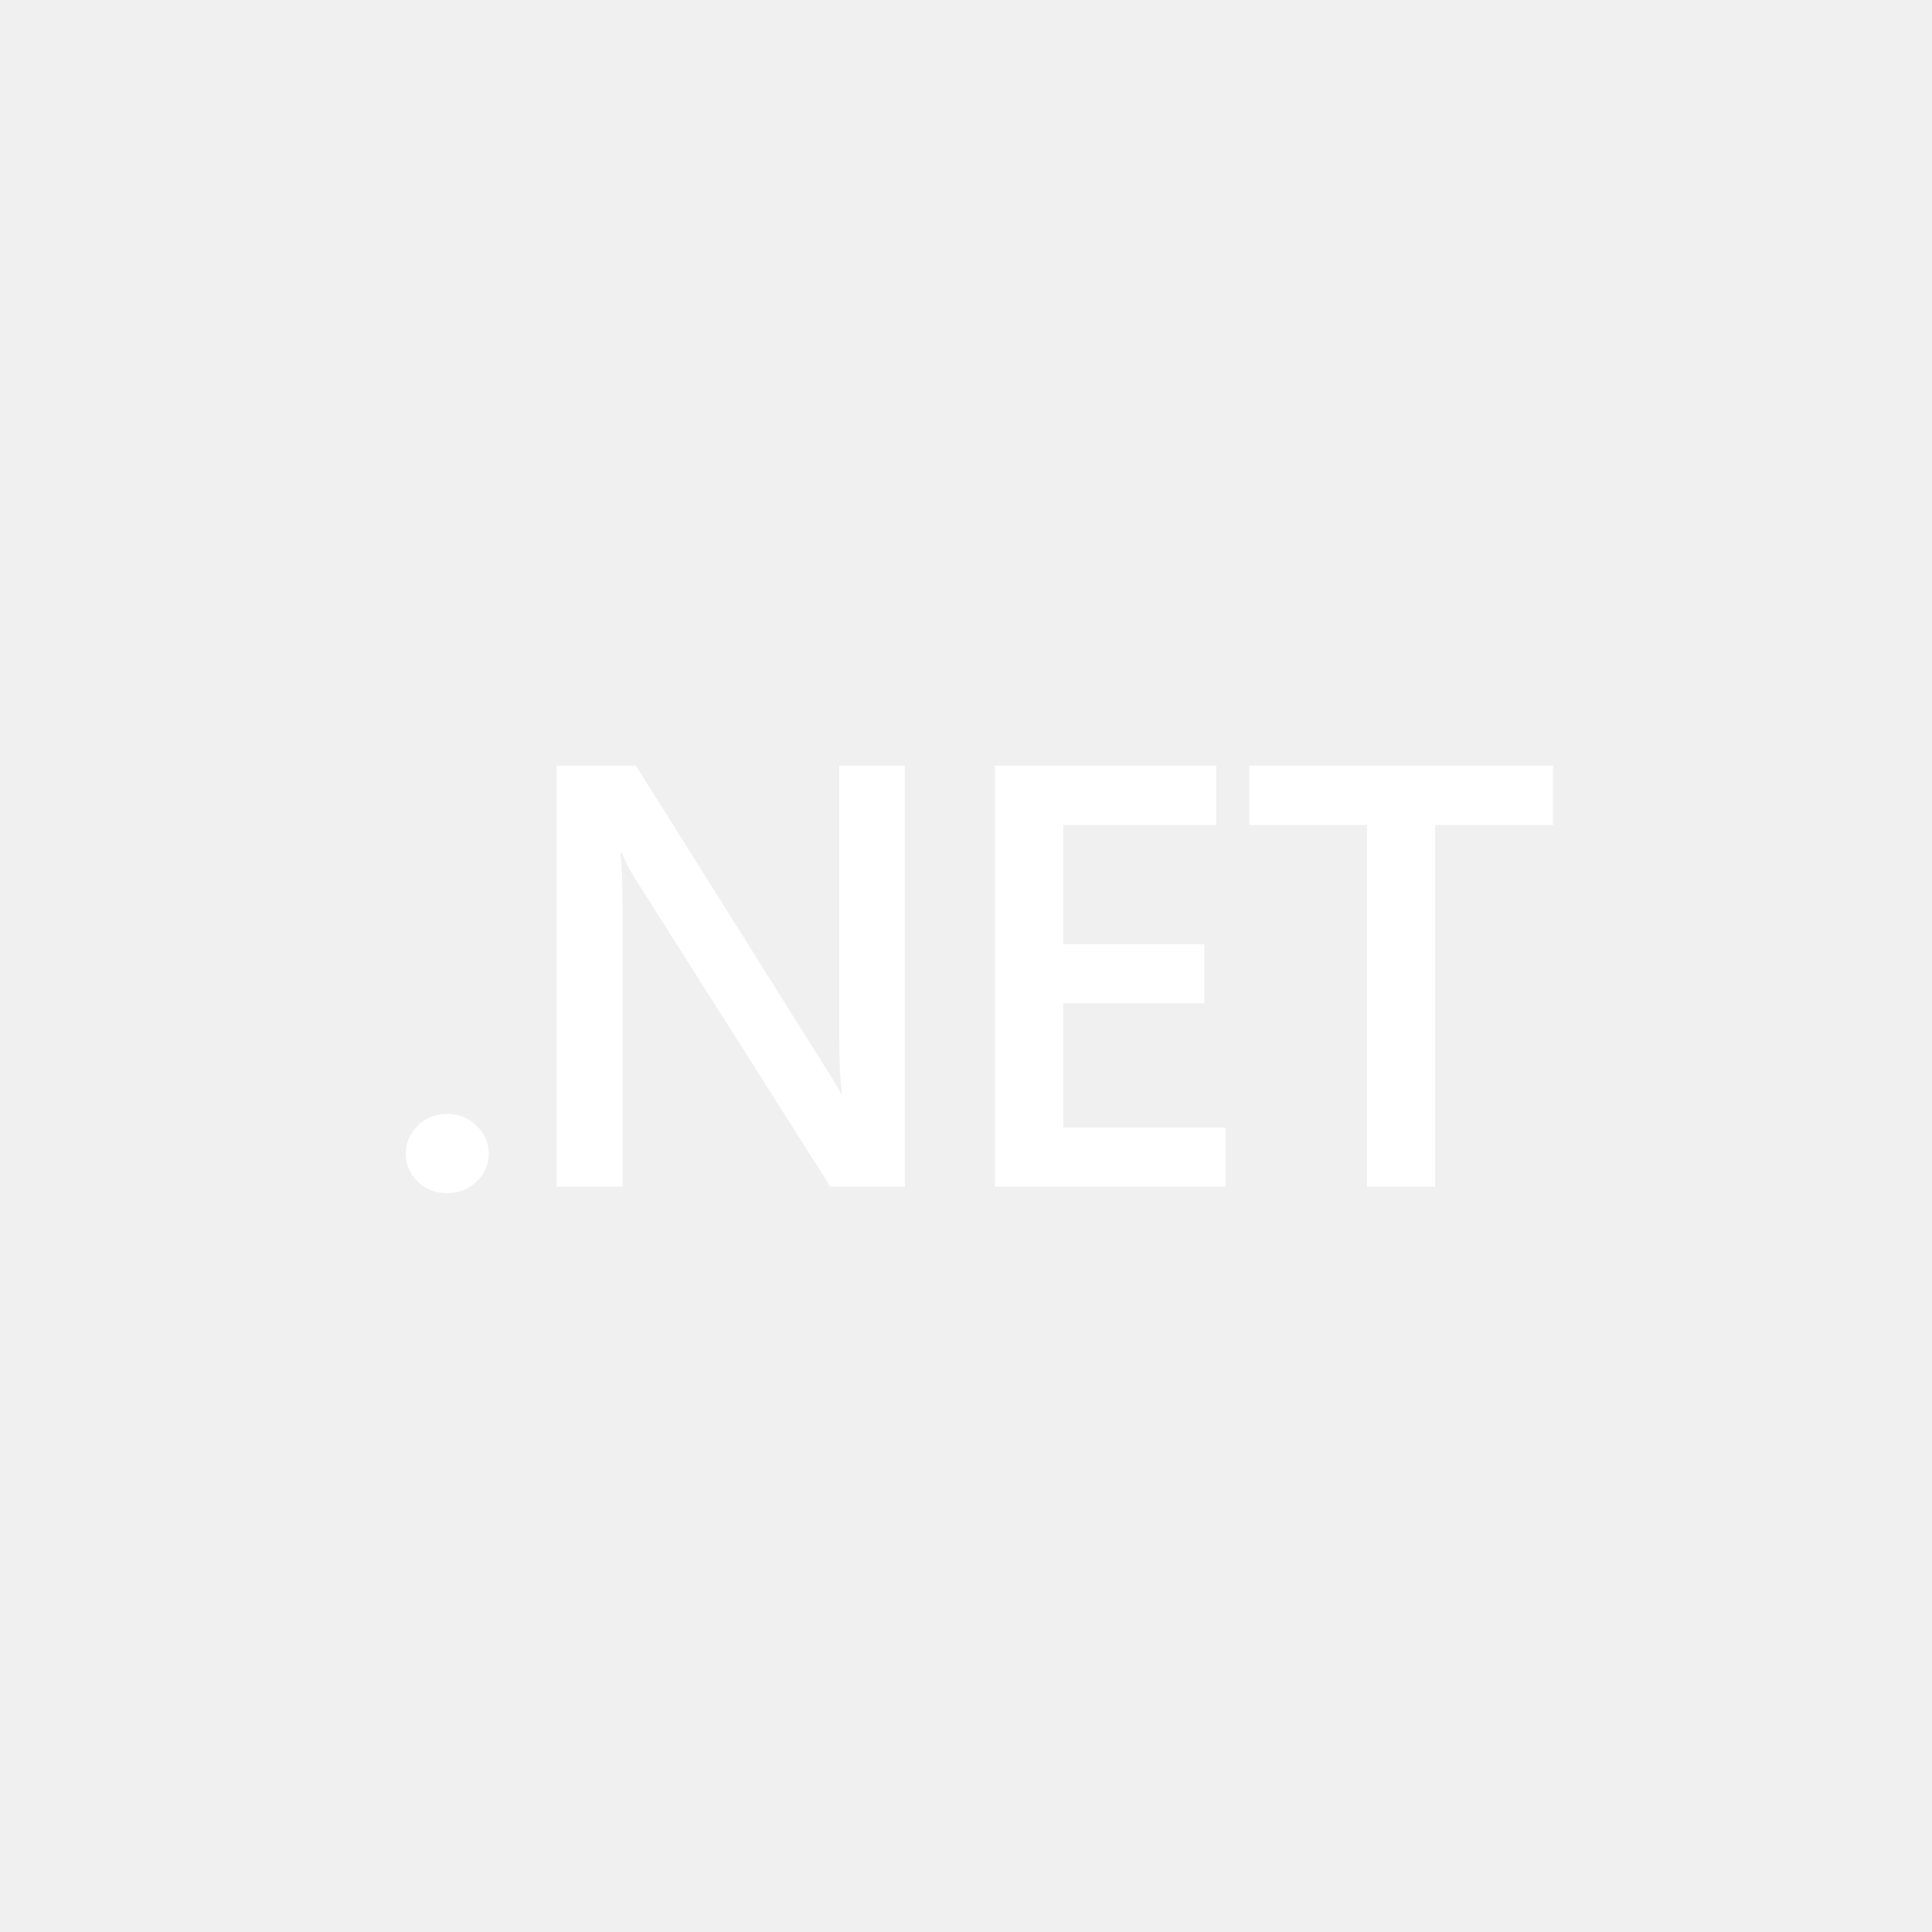
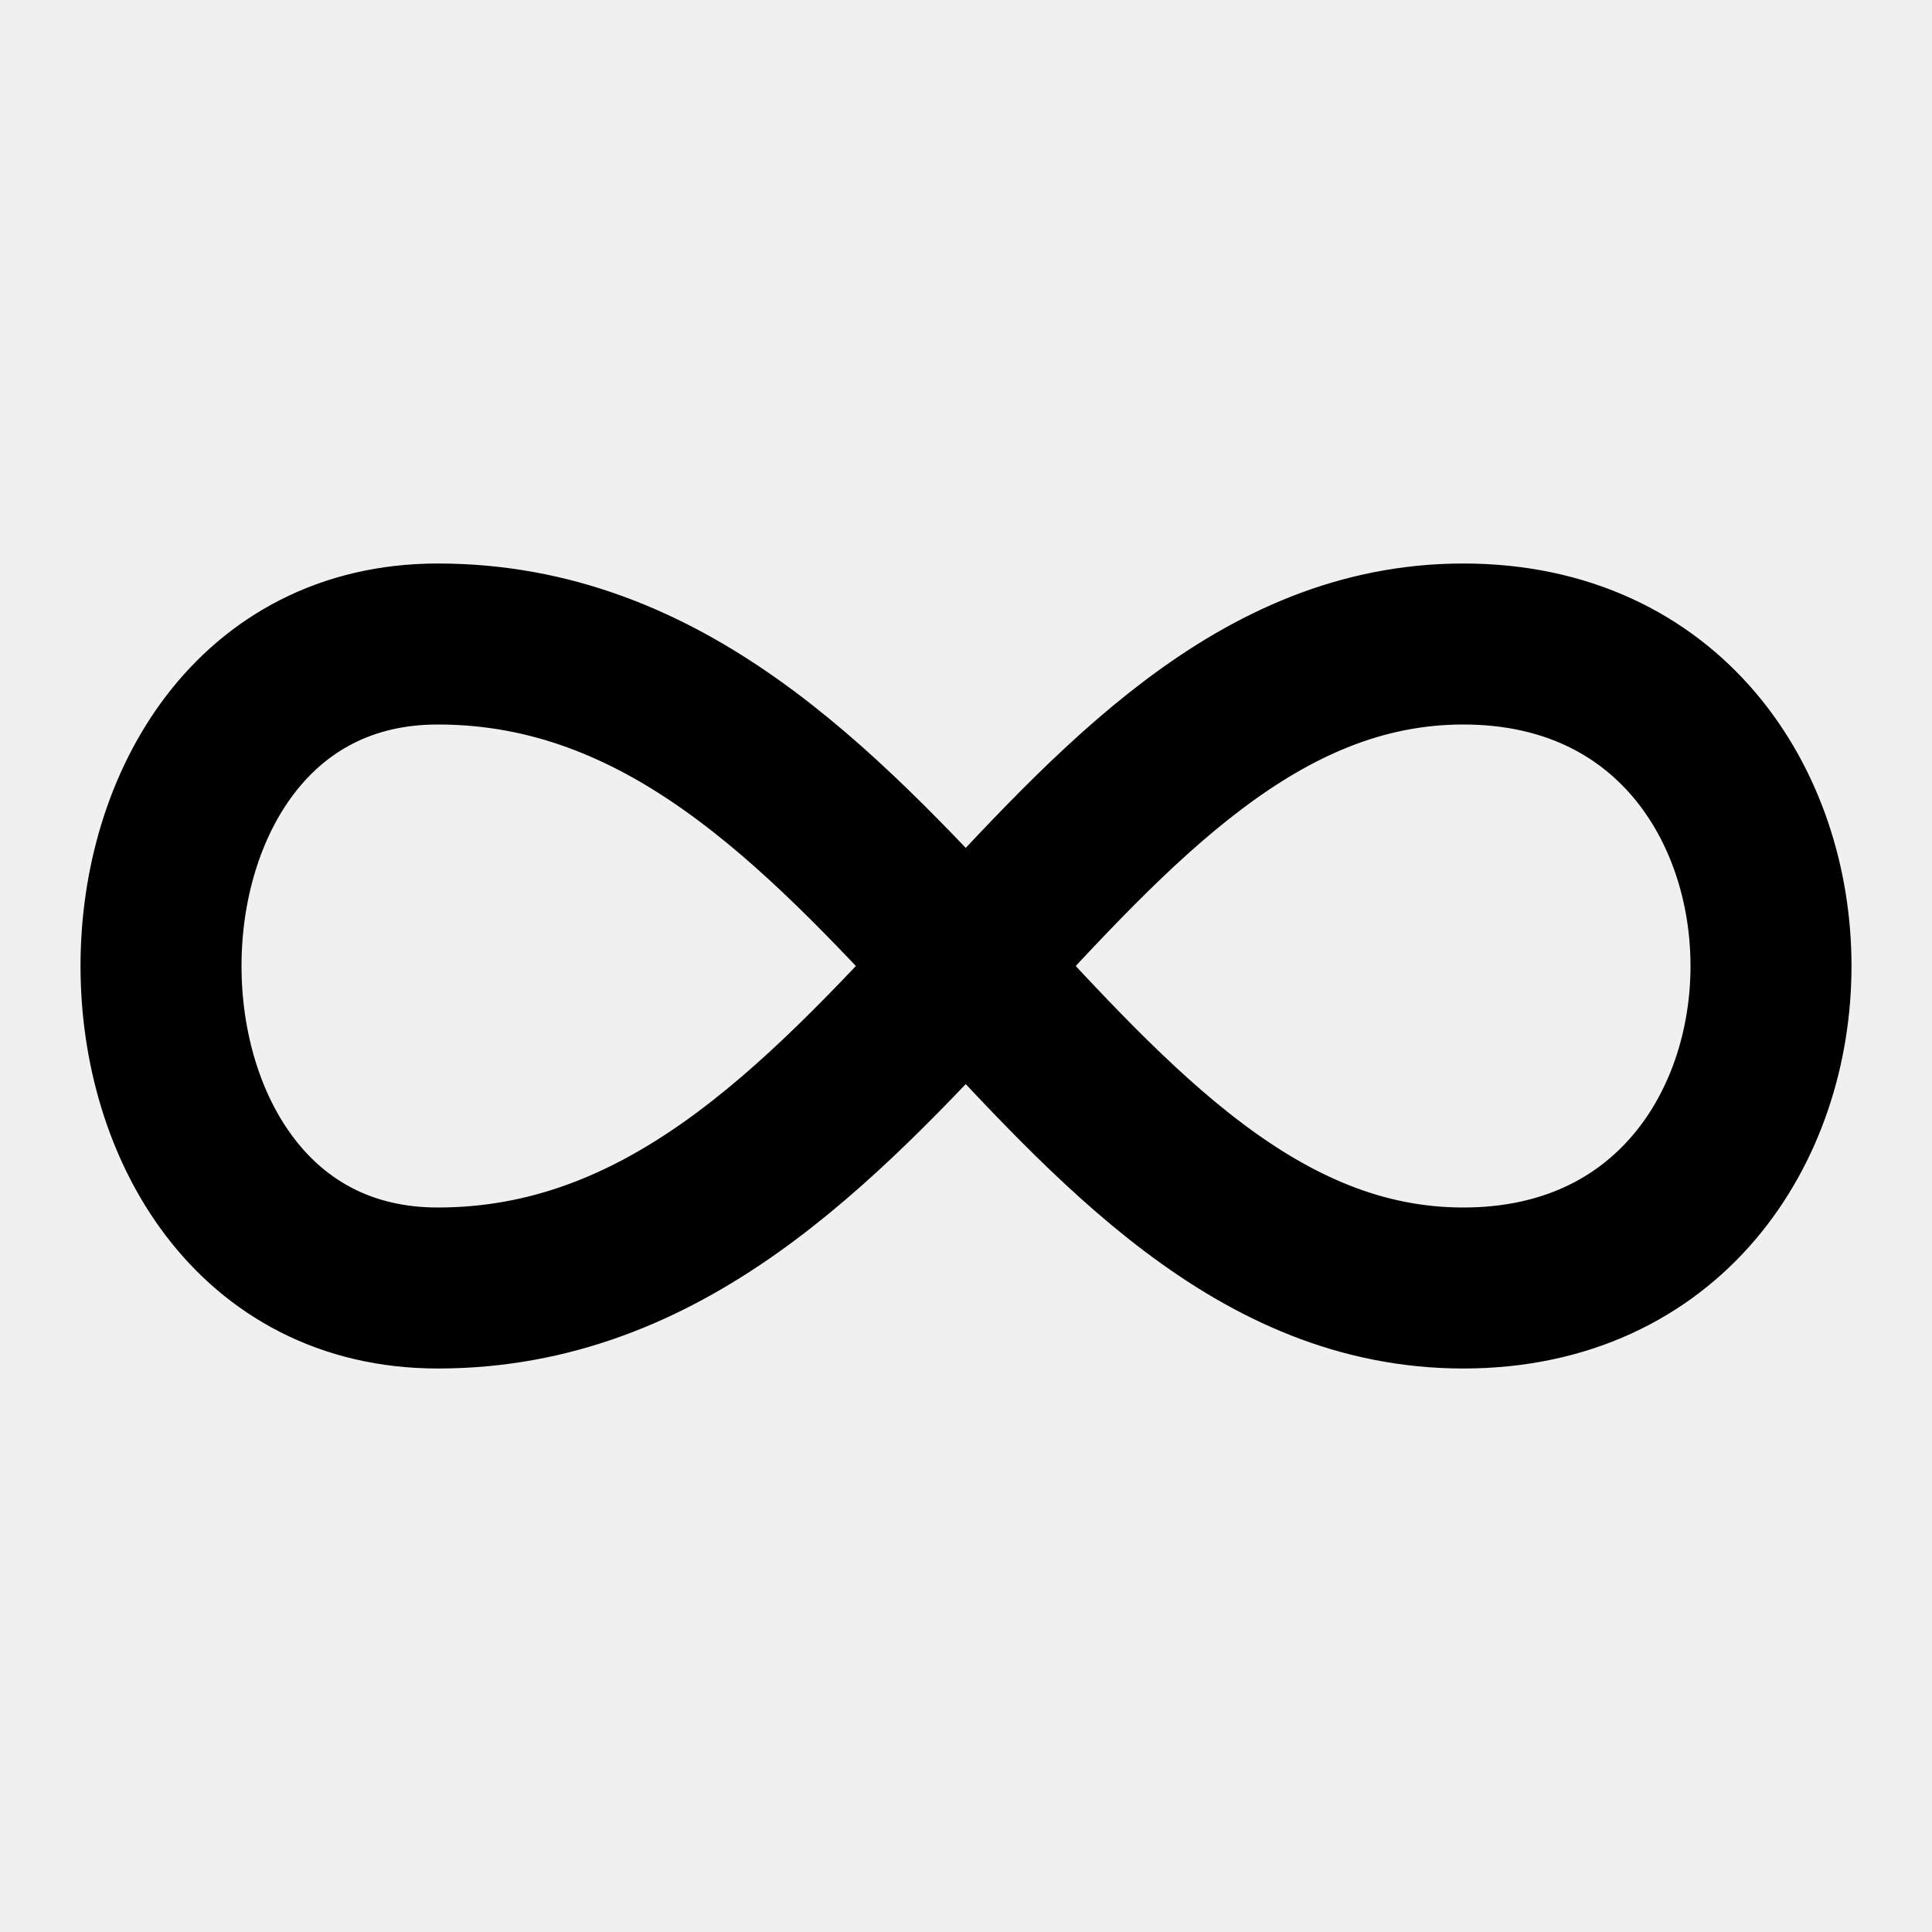
- <svg xmlns="http://www.w3.org/2000/svg" width="456" height="456" viewBox="0 0 456 456" version="1.1" xml:space="preserve" style="fill-rule:evenodd;clip-rule:evenodd;stroke-linejoin:round;stroke-miterlimit:2;">
-   <path d="m 105.5,281.609 c -2.703,0 -5.001,-0.9 -6.893,-2.702 -1.892,-1.848 -2.838,-4.042 -2.838,-6.582 0,-2.587 0.946,-4.804 2.838,-6.652 1.892,-1.848 4.19,-2.772 6.893,-2.772 2.748,0 5.068,0.924 6.96,2.772 1.937,1.848 2.906,4.064 2.906,6.652 0,2.54 -0.968,4.734 -2.906,6.582 -1.892,1.802 -4.212,2.702 -6.96,2.702 z" style="fill:#ffffff;fill-rule:nonzero;stroke-width:0.838" />
-   <path d="M 213.561,280.084 H 195.99 L 149.7,207.054 c -1.171,-1.848 -2.14,-3.765 -2.906,-5.751 h -0.406 c 0.361,2.125 0.541,6.675 0.541,13.65 v 65.132 h -15.543 v -99.36 h 18.719 l 44.737,71.298 c 1.892,2.957 3.109,4.989 3.649,6.098 h 0.27 c -0.45,-2.632 -0.676,-7.09 -0.676,-13.373 v -64.023 h 15.476 z" style="fill:#ffffff;fill-rule:nonzero;stroke-width:0.838" />
-   <path d="m 289.251,280.084 h -54.401 v -99.36 h 52.238 v 13.997 h -36.154 v 28.131 h 33.316 v 13.927 h -33.316 v 29.378 h 38.316 z" style="fill:#ffffff;fill-rule:nonzero;stroke-width:0.838" />
-   <path d="M 366.565,194.721 H 338.722 v 85.363 h -16.084 v -85.363 h -27.775 v -13.997 h 71.701 z" style="fill:#ffffff;fill-rule:nonzero;stroke-width:0.838" />
+ <svg xmlns="http://www.w3.org/2000/svg" width="800px" height="800px" viewBox="0 0 24 24" fill="none">
+   <path d="M18.178 8C23.274 8 23.274 16 18.178 16C13.083 16 11.045 8 5.439 8C0.854 8 0.854 16 5.439 16C11.045 16 13.083 8 18.179 8H18.178Z" stroke="#000000" stroke-width="2" stroke-linecap="round" stroke-linejoin="round" />
</svg>
